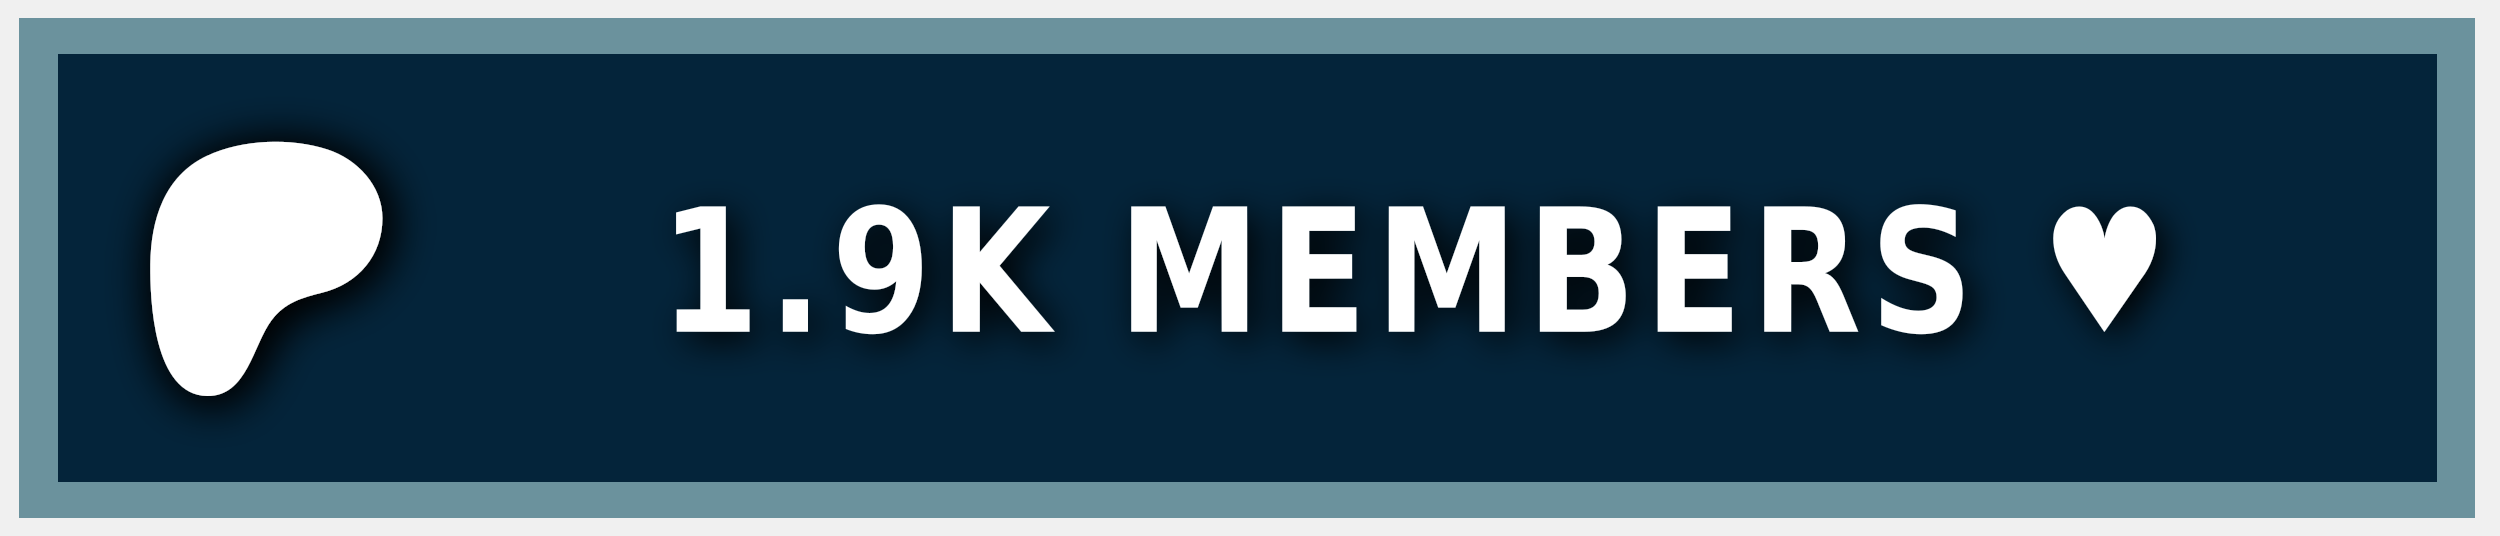
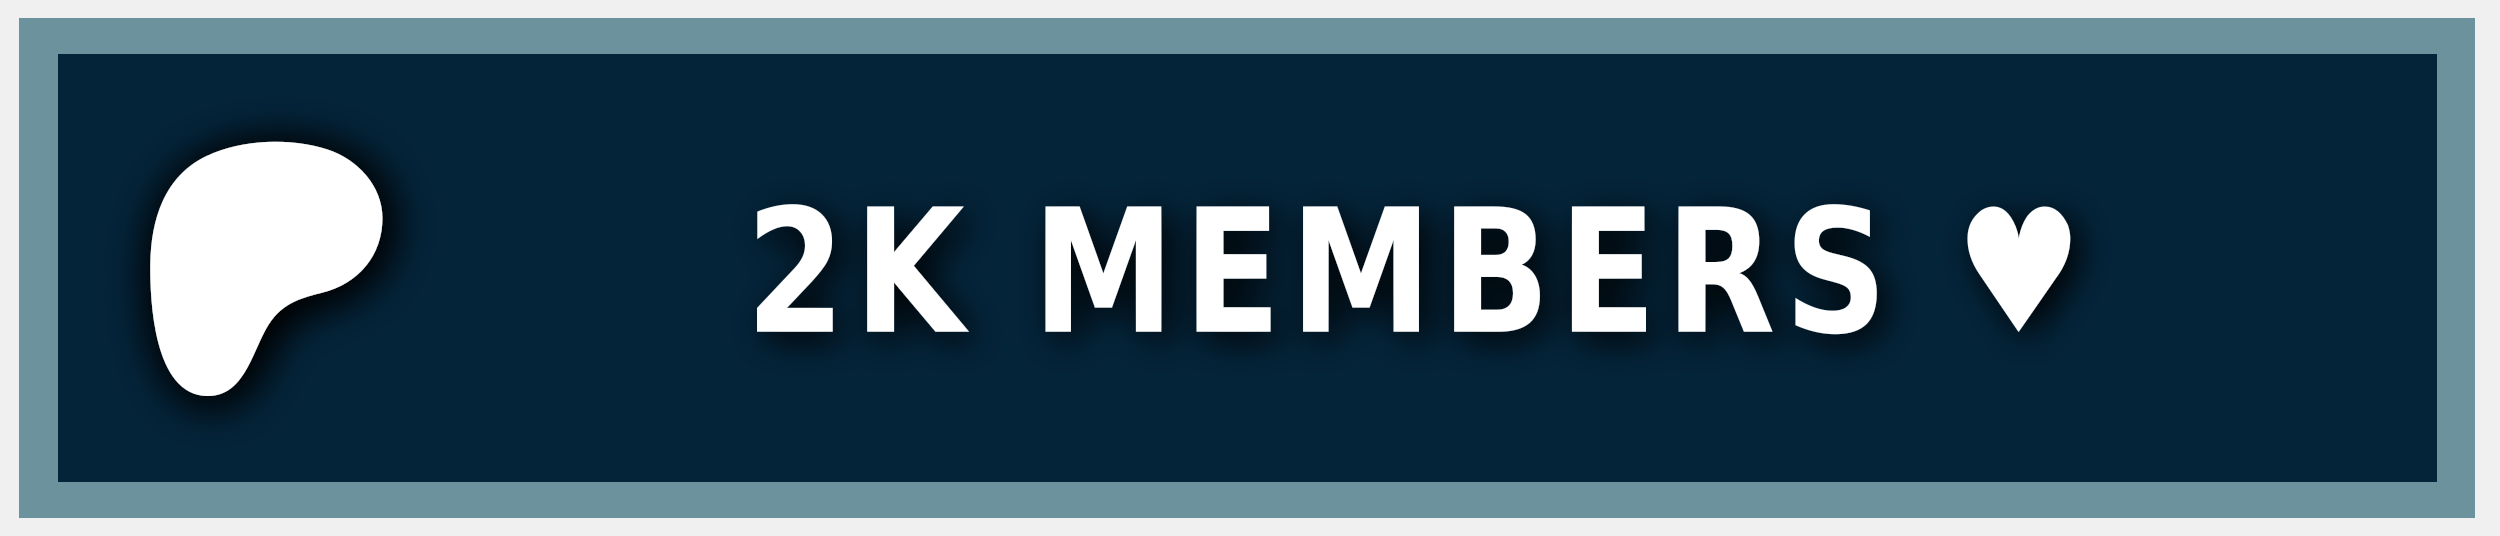
<svg xmlns="http://www.w3.org/2000/svg" width="140" height="30" role="img" aria-label="PATREON">
  <style> g:not(.noshadow) { filter: drop-shadow(0.5px 0.5px 1.0px black); } </style>
  <g class="noshadow" shape-rendering="crispEdges" style="" transform="matrix(1.074564, 0, 0, 1, 0, 0)">
    <rect x="1" y="1" width="128" height="28" style="fill: #052d49;" />
    <rect x="1" y="1" width="128" height="28" style="fill: rgba(0, 0, 0, 0.2);" />
    <rect x="2" y="2" width="126" height="26" style="fill: none; stroke-width:2px; stroke: rgba(211, 255, 255, 0.5);" />
  </g>
  <g transform="matrix(0.013183, 0, 0, 0.013183, 14, 14.6)">
    <path class="st0" d="M 562.543 -180.833 C 562.353 -318.733 454.953 -431.753 328.943 -472.533 C 172.463 -523.173 -33.917 -515.833 -183.337 -445.333 C -364.437 -359.873 -421.327 -172.673 -423.447 14.027 C -425.187 167.527 -409.867 571.817 -181.827 574.697 C -12.387 576.847 12.843 358.517 91.243 253.367 C 147.023 178.557 218.843 157.427 307.253 135.547 C 459.203 97.937 562.763 -21.983 562.543 -180.833 Z" style="fill: rgb(255, 255, 255); filter: drop-shadow(20px 20px 100px black);" />
  </g>
  <g fill="#fff" text-anchor="middle" font-family="Verdana,Geneva,DejaVu Sans,sans-serif" text-rendering="geometricPrecision" font-size="100" transform="matrix(1, 0, 0, 1, 13, 0)">
-     <text style="font-size: 80px; font-weight: 700; white-space: pre;" transform="matrix(0.1, 0, 0, 0.120296, 0, -3.678133)" x="662" y="185" letter-spacing="5">1.9K MEMBERS ♥</text>
+     <text style="font-size: 80px; font-weight: 700; white-space: pre;" transform="matrix(0.1, 0, 0, 0.120296, 0, -3.678133)" x="662" y="185" letter-spacing="5">2K MEMBERS ♥</text>
  </g>
</svg>
